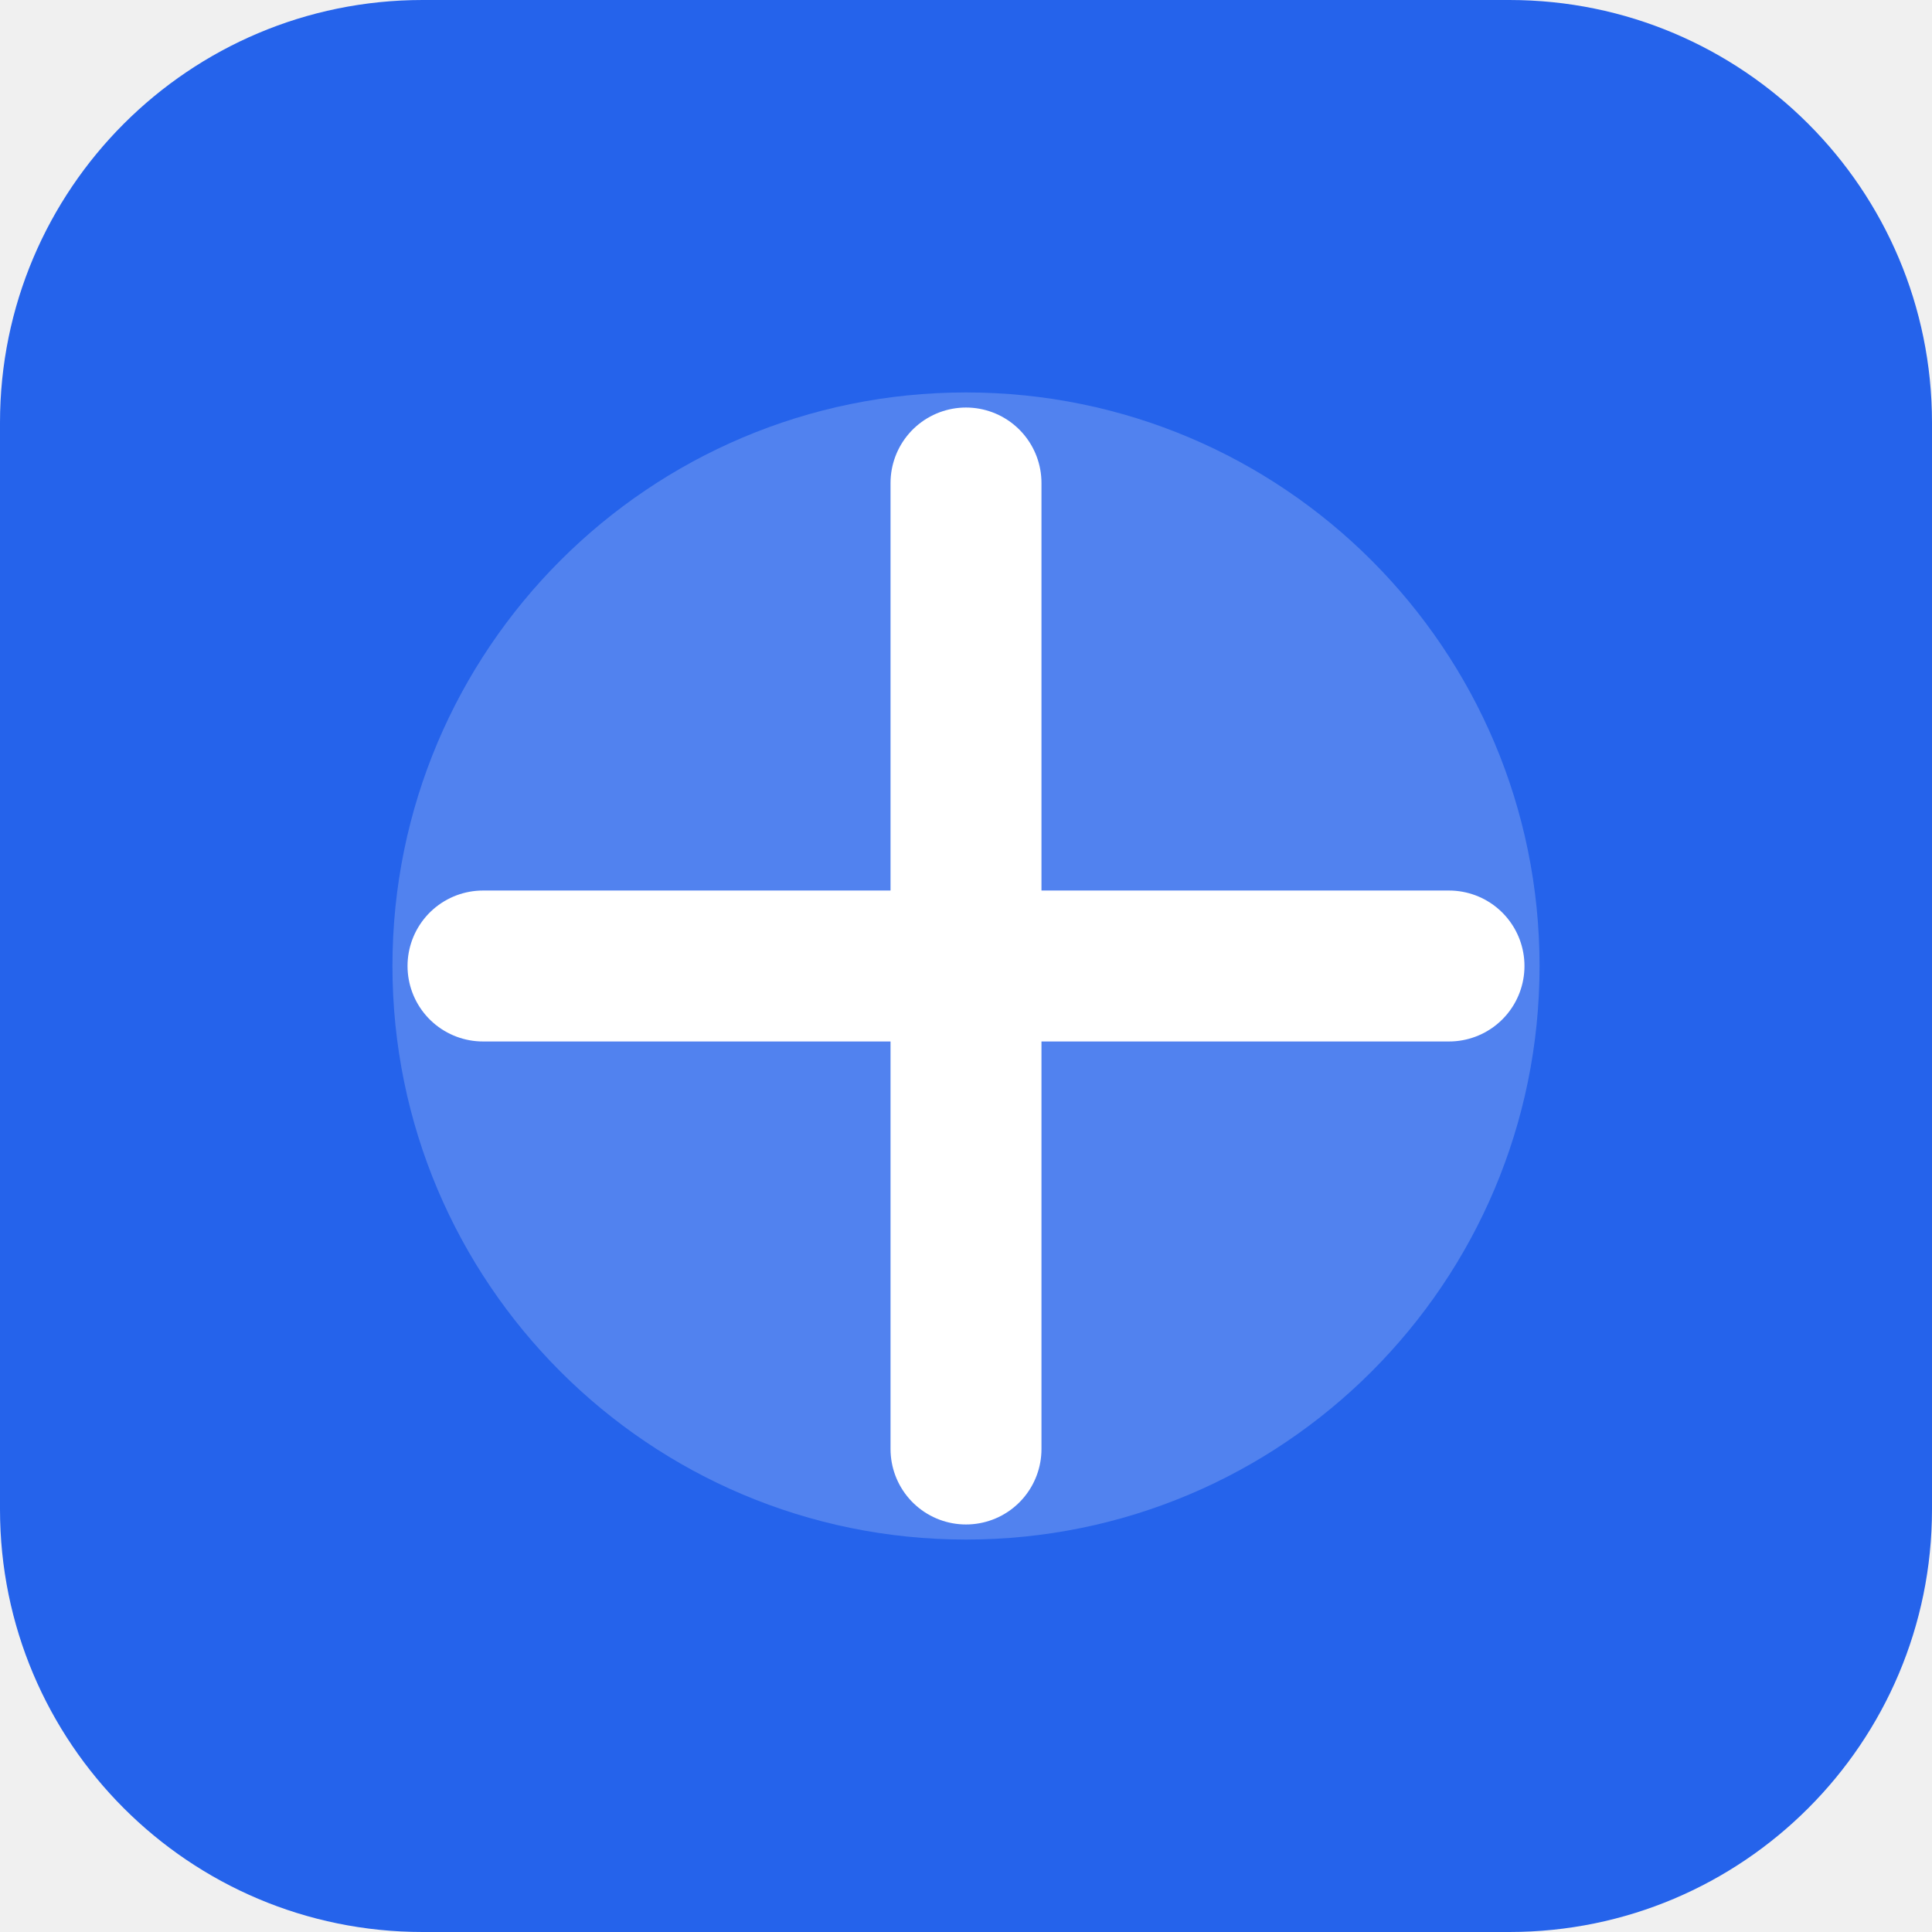
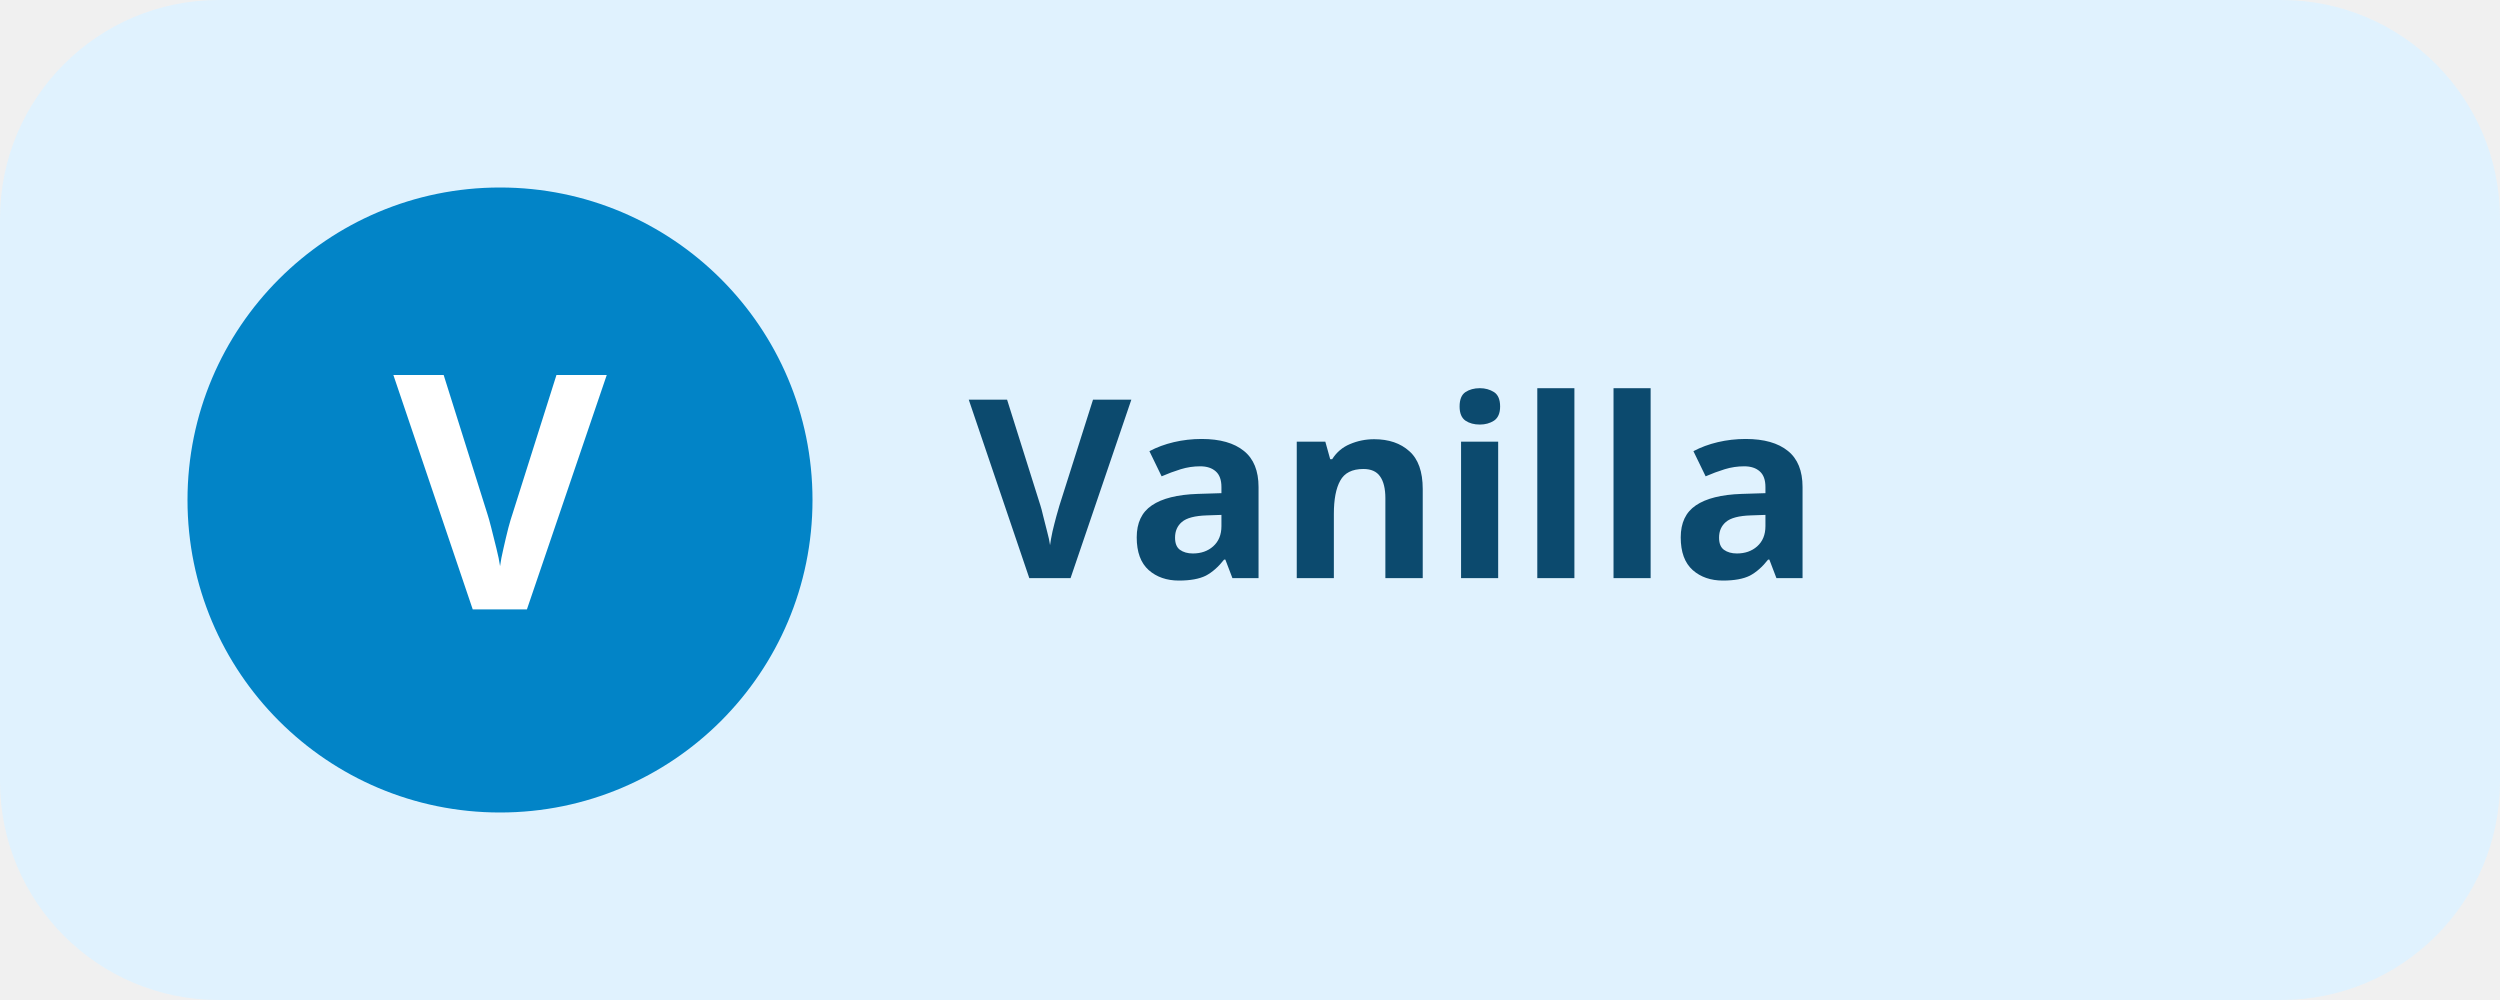
- <svg xmlns="http://www.w3.org/2000/svg" viewBox="0 0 64 64">
-   <rect width="64" height="64" rx="14" fill="#2563eb" />
-   <circle cx="32" cy="32" r="19" fill="white" opacity=".2" />
-   <path d="M16 32h32M32 16v32" stroke="white" stroke-width="5" stroke-linecap="round" />
+ <svg xmlns="http://www.w3.org/2000/svg" viewBox="0 0 160 64" role="img" aria-label="Vanilla badge">
+   <rect width="160" height="64" rx="14" fill="#e0f2fe" />
+   <circle cx="32" cy="32" r="20" fill="#0284c7" />
+   <text x="32" y="39" fill="#fff" font-family="system-ui,sans-serif" font-size="21" font-weight="700" text-anchor="middle">V</text>
+   <text x="62" y="37" fill="#0c4a6e" font-family="system-ui,sans-serif" font-size="16" font-weight="700">Vanilla</text>
</svg>
